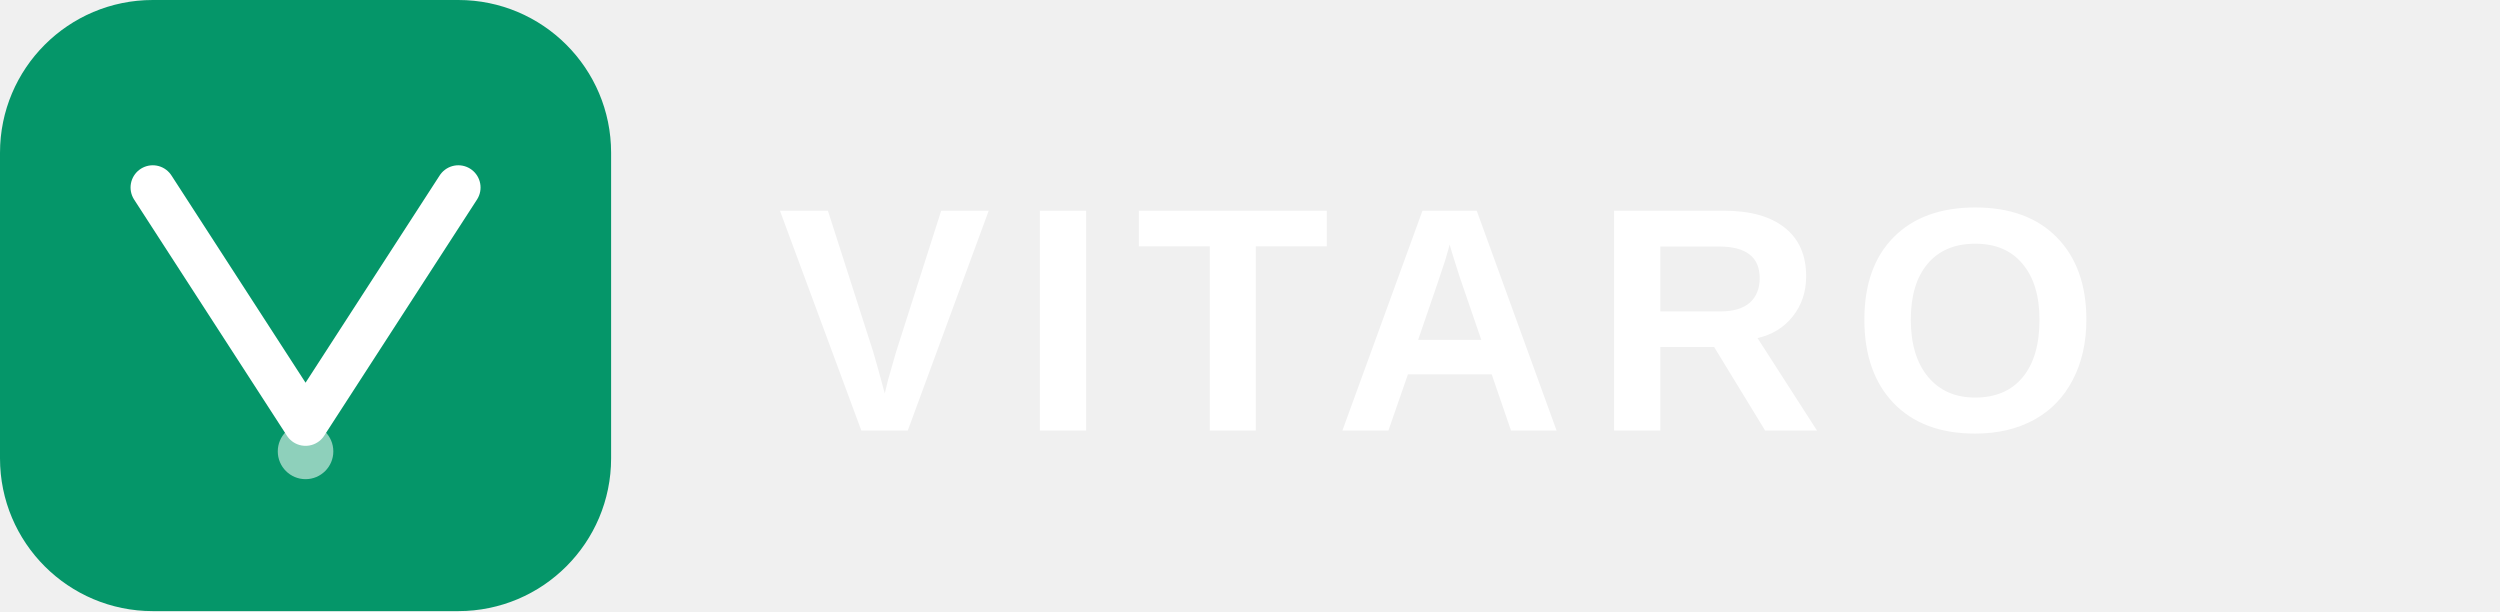
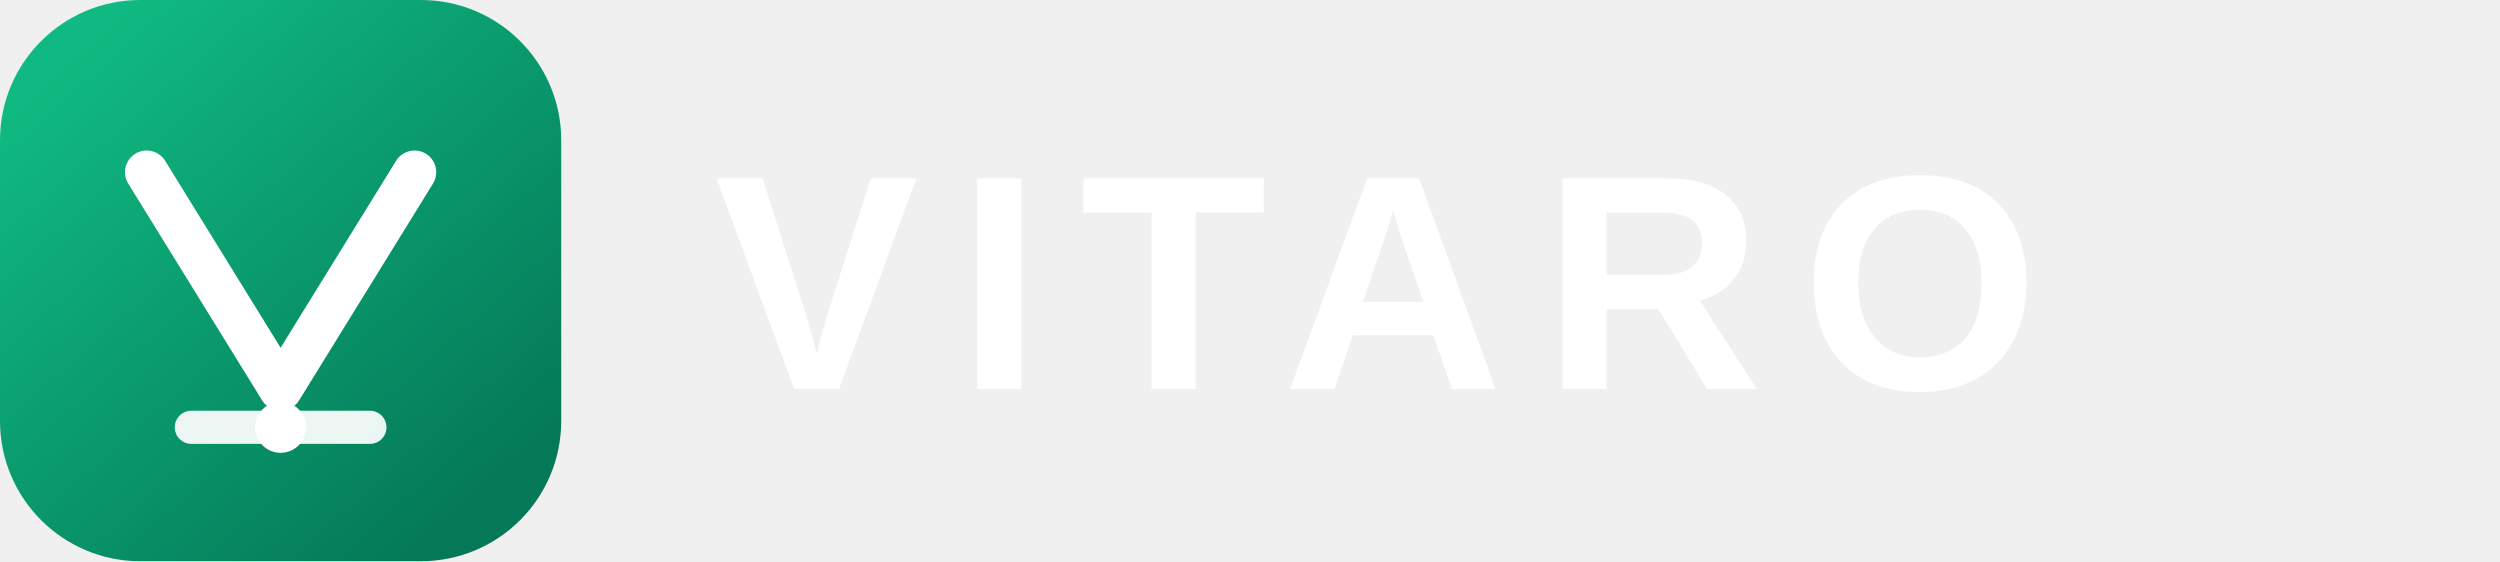
- <svg xmlns="http://www.w3.org/2000/svg" viewBox="0 0 180 44" fill="none">
-   <rect width="44" height="44" rx="11" fill="#059669" />
-   <path d="M11 13.5L22 30.5L33 13.5" stroke="white" stroke-width="3.2" stroke-linecap="round" stroke-linejoin="round" />
-   <circle cx="22" cy="32.5" r="2" fill="white" opacity="0.55" />
-   <text x="56" y="31" font-family="system-ui, -apple-system, Arial, sans-serif" font-weight="800" font-size="23" letter-spacing="2" fill="white">VITARO</text>
+ <svg xmlns="http://www.w3.org/2000/svg" viewBox="0 0 196 44" fill="none" role="img" aria-label="VITARO">
+   <defs>
+     <linearGradient id="logoWhiteBg" x1="6" y1="4" x2="38" y2="40" gradientUnits="userSpaceOnUse">
+       <stop stop-color="#10B981" />
+       <stop offset="1" stop-color="#047857" />
+     </linearGradient>
+   </defs>
+   <rect width="44" height="44" rx="11" fill="url(#logoWhiteBg)" />
+   <path d="M11.5 13.5L22 30.5L32.5 13.5" stroke="#FFFFFF" stroke-width="3.4" stroke-linecap="round" stroke-linejoin="round" />
+   <path d="M15 33.5H29" stroke="#FFFFFF" stroke-width="2.6" stroke-linecap="round" opacity="0.92" />
+   <circle cx="22" cy="33.5" r="2" fill="#FFFFFF" />
+   <text x="56" y="30.5" font-family="Segoe UI, system-ui, -apple-system, Arial, sans-serif" font-weight="800" font-size="24" letter-spacing="3" fill="#FFFFFF">VITARO</text>
</svg>
